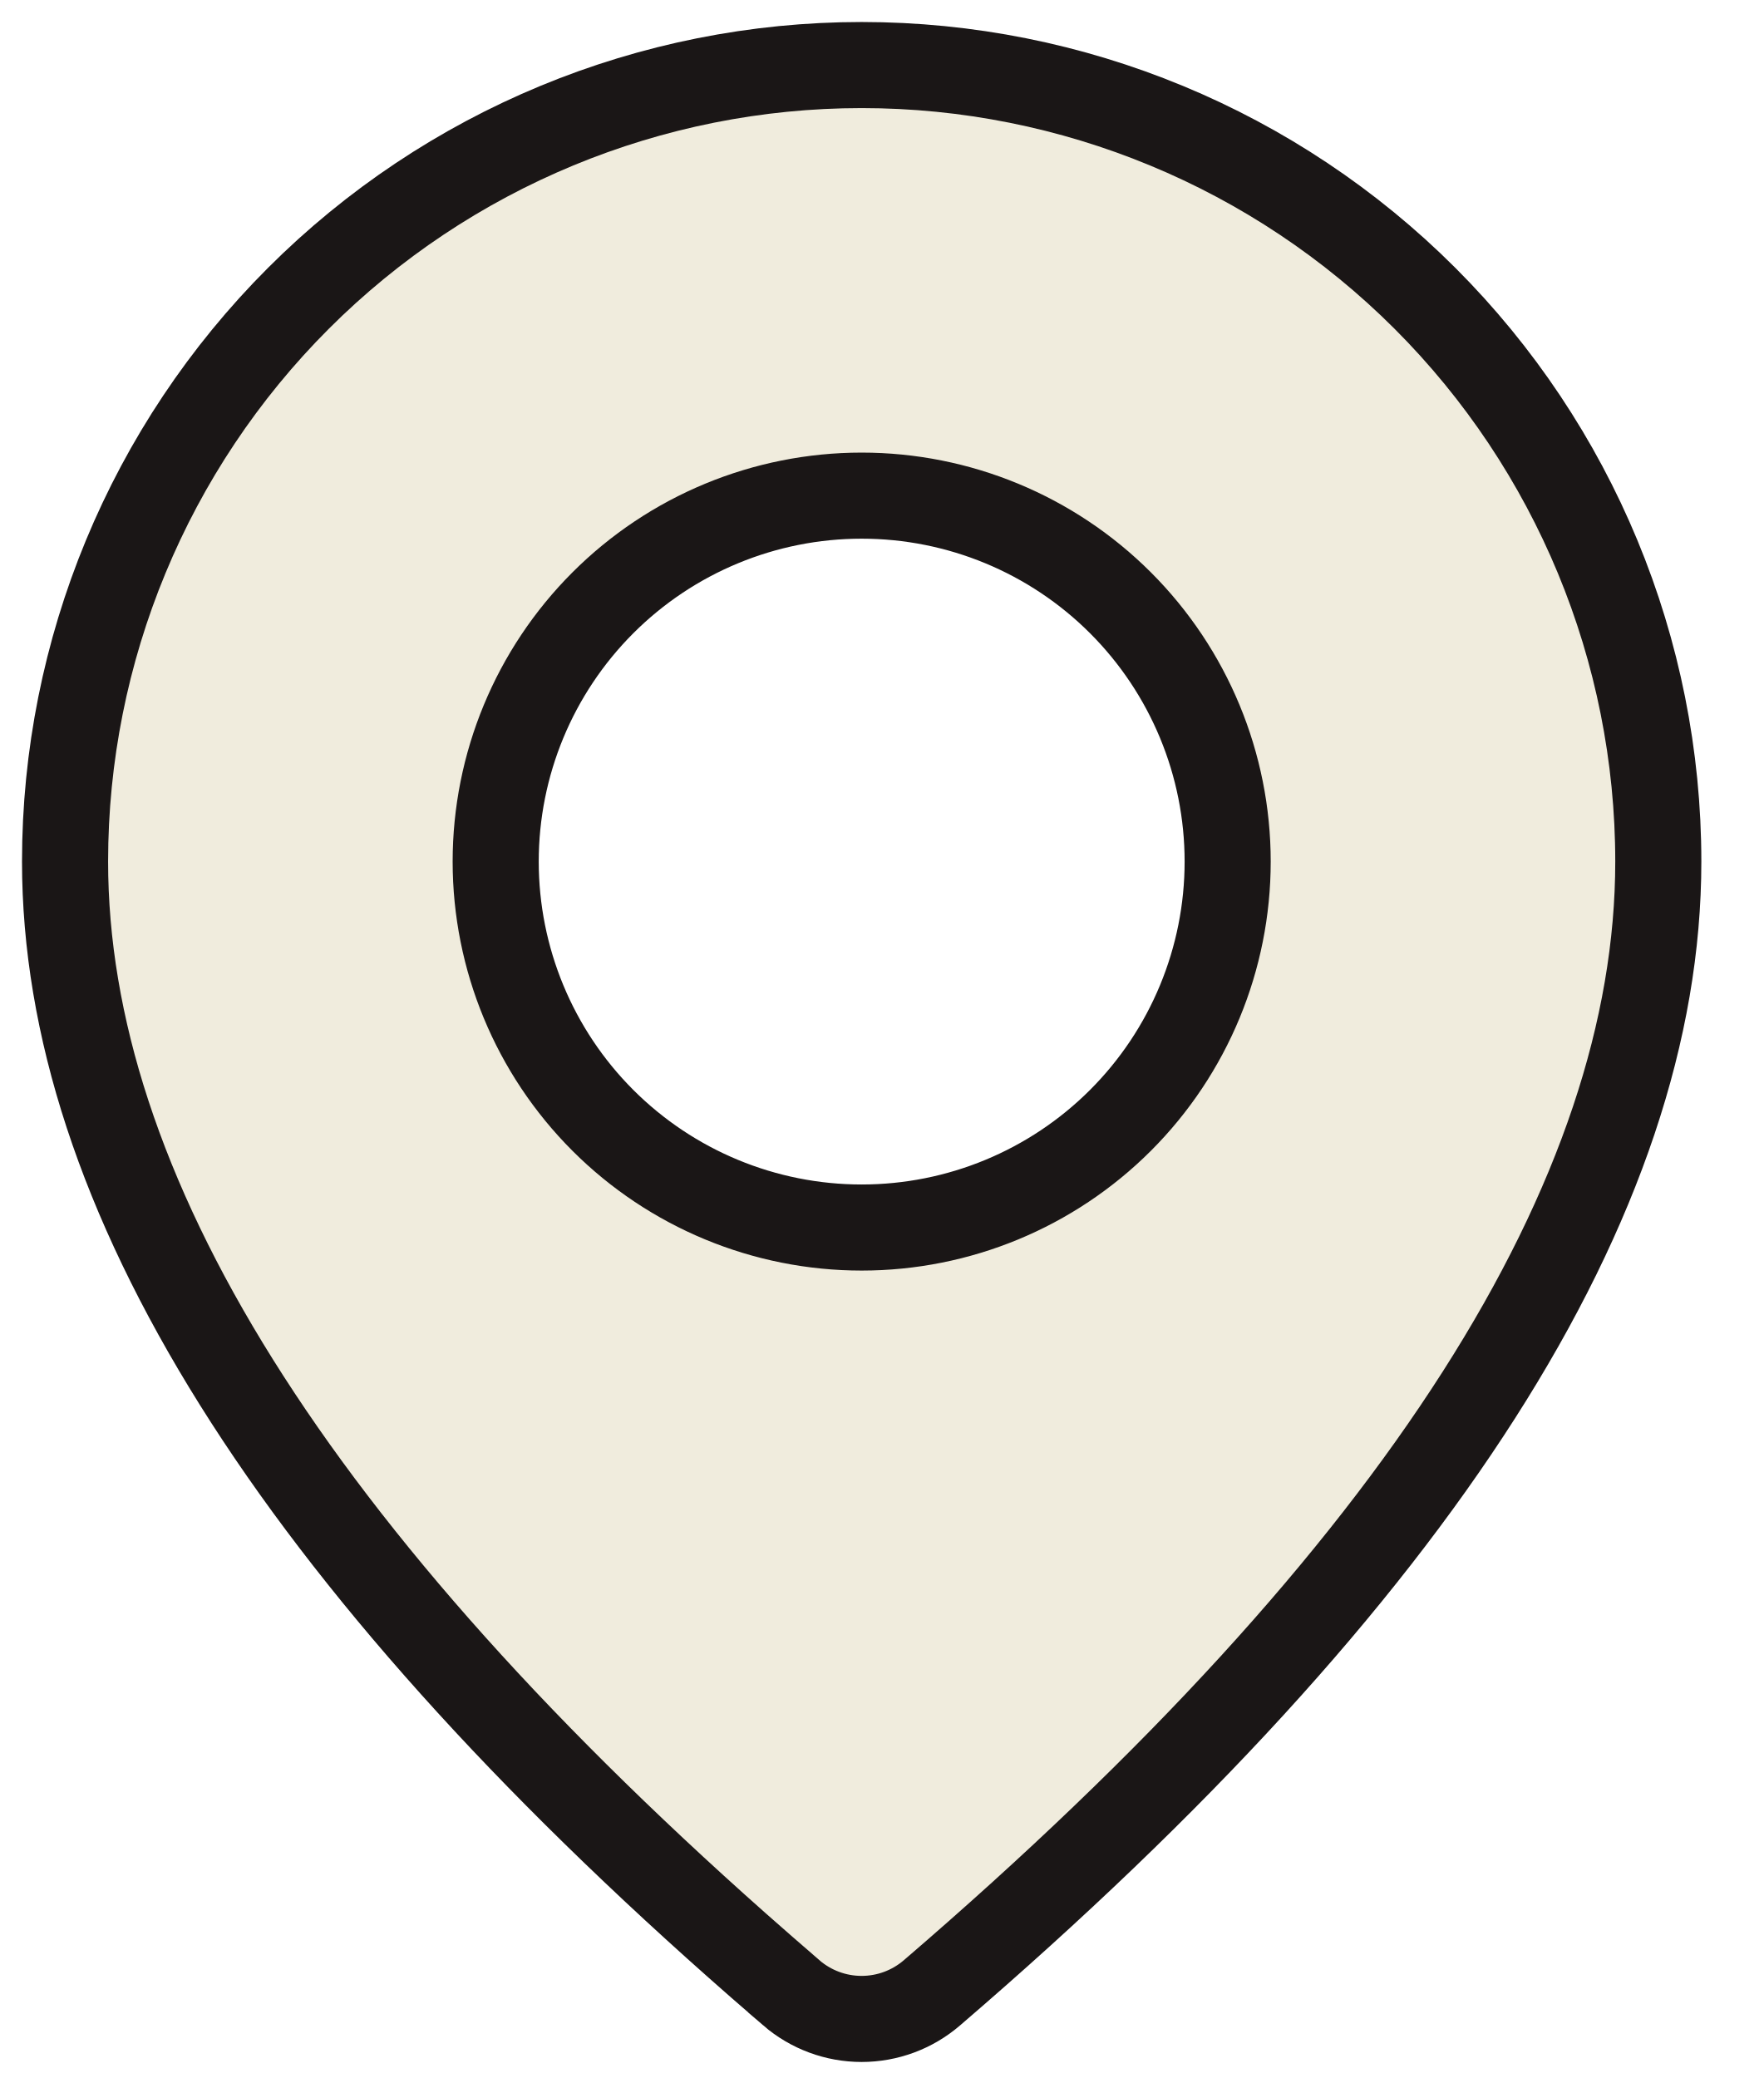
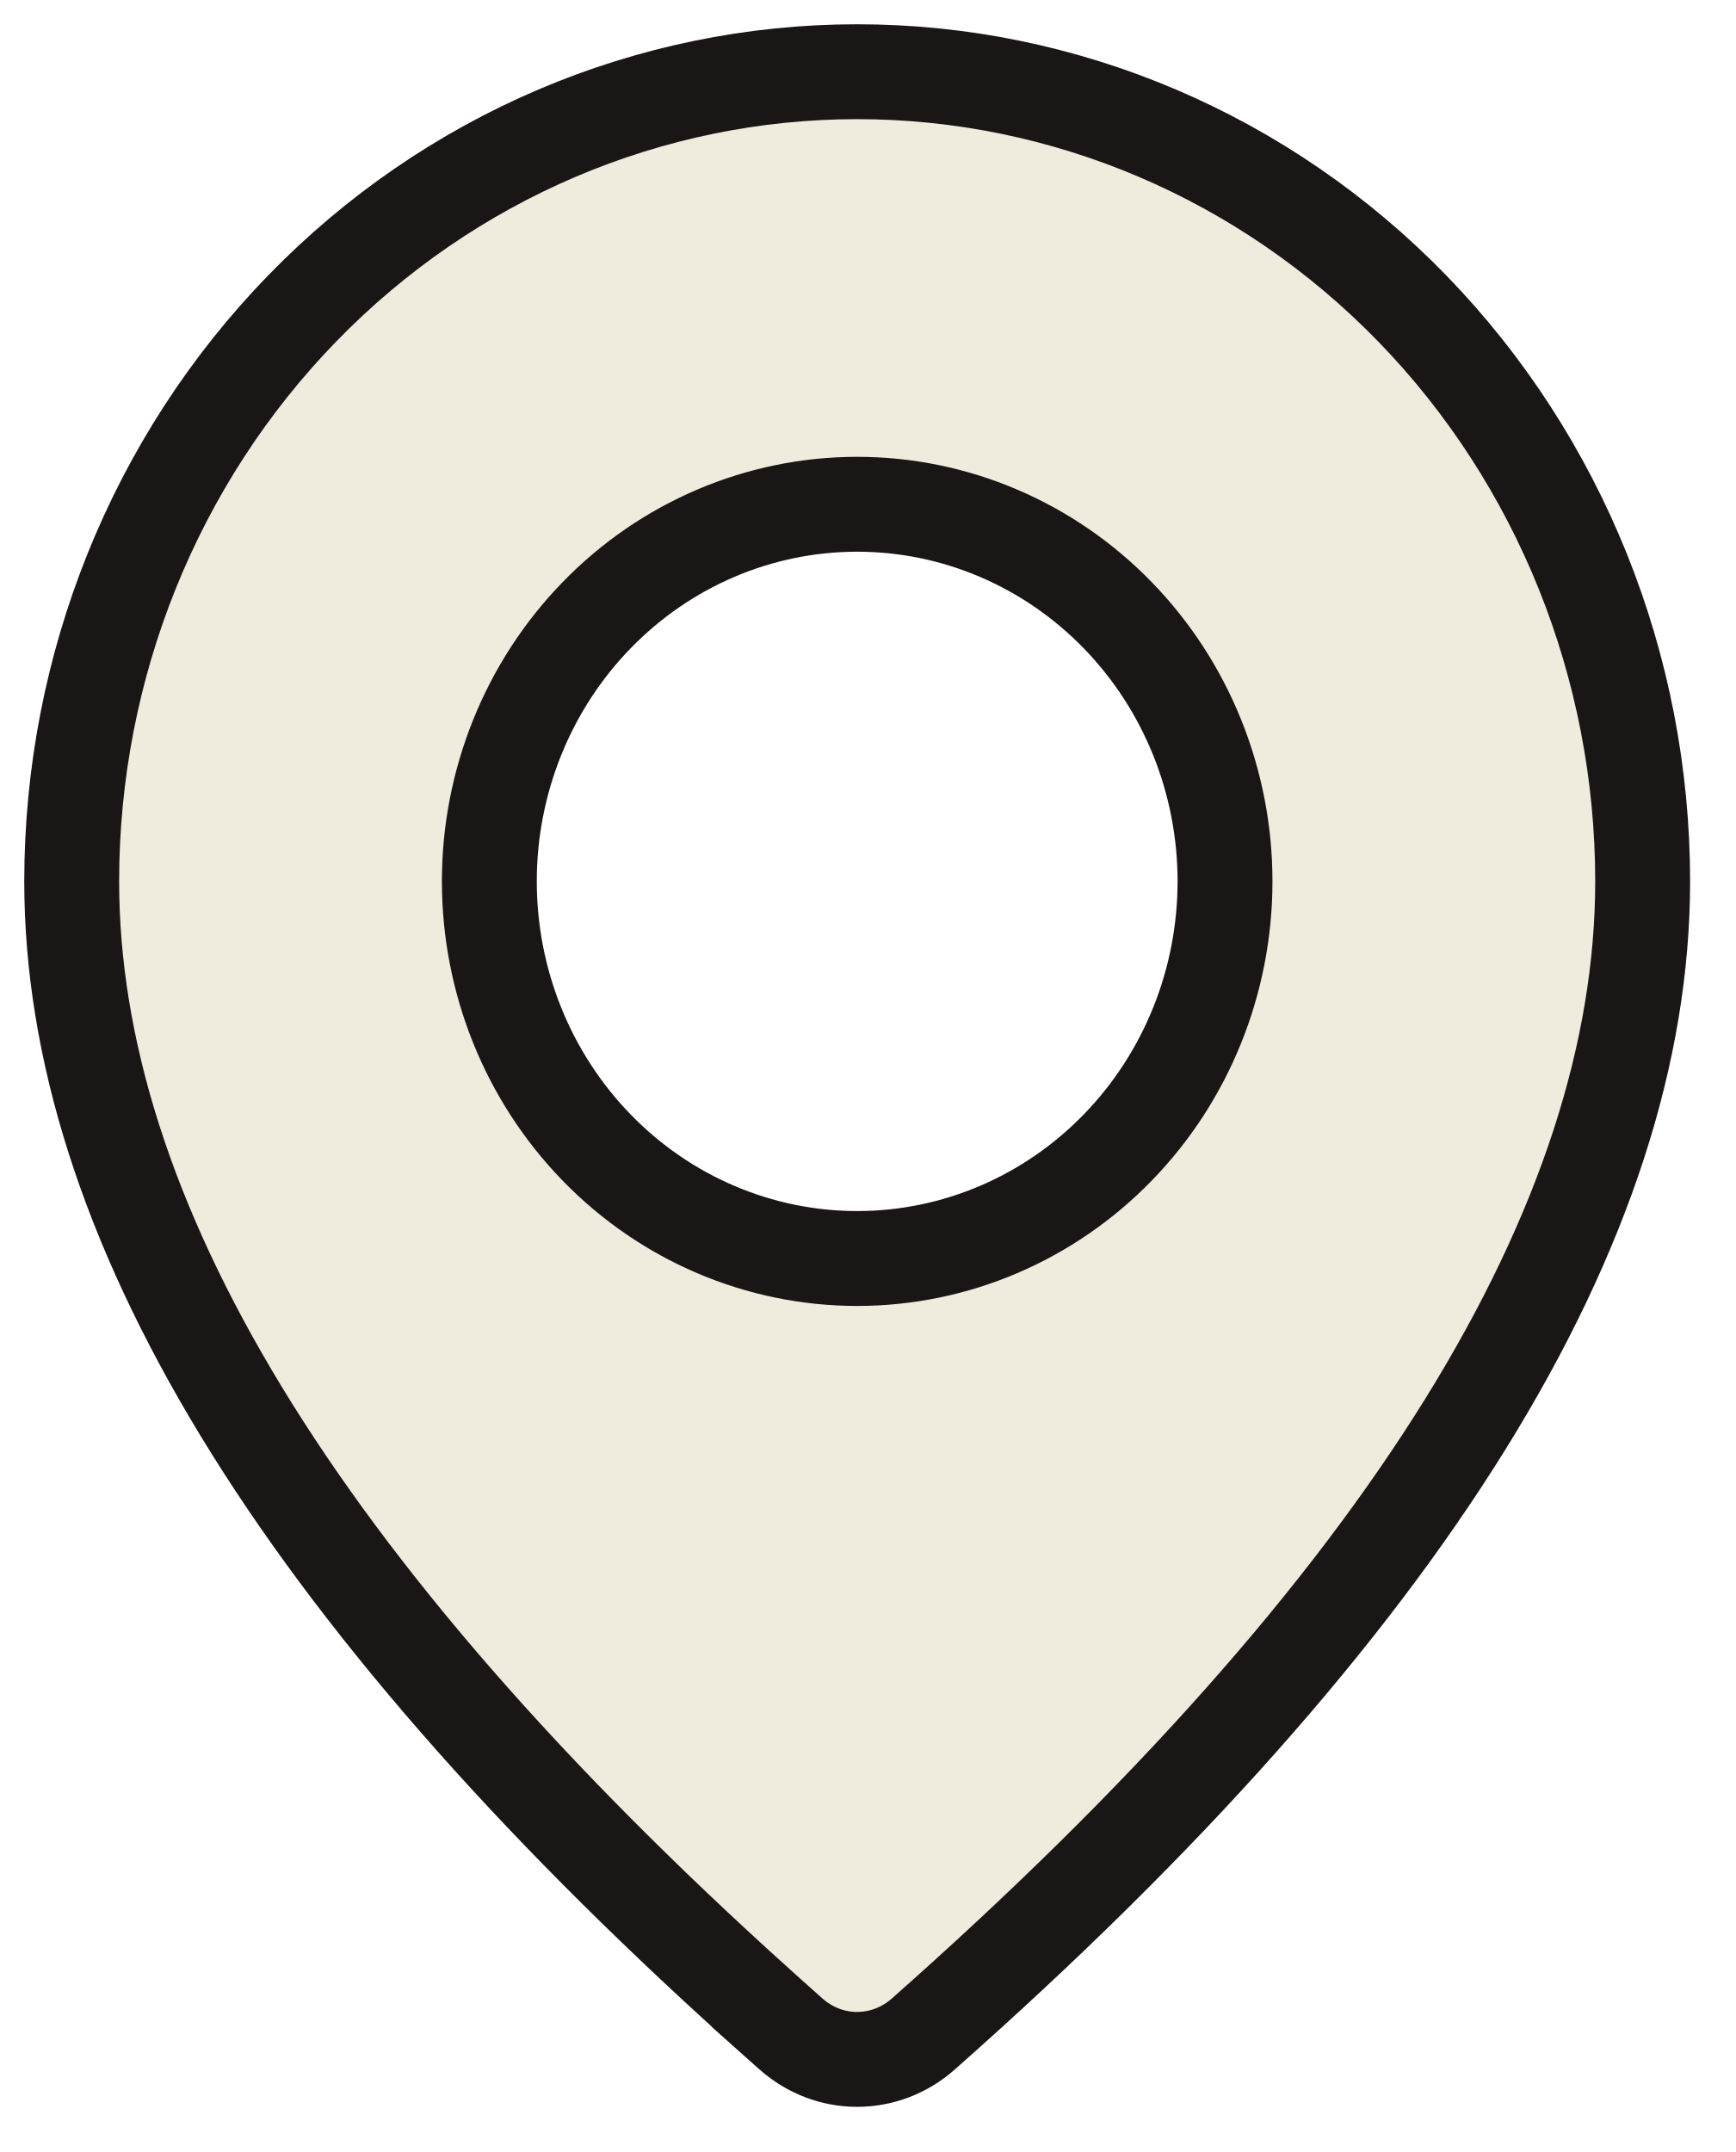
- <svg xmlns="http://www.w3.org/2000/svg" width="28" height="33" viewBox="0 0 28 33" fill="none">
-   <path d="M14.796 31.649L14.796 31.649C14.485 31.916 14.09 32.062 13.681 32.062C13.272 32.062 12.876 31.915 12.566 31.648C12.566 31.648 12.566 31.648 12.566 31.647L12.053 31.202C12.052 31.202 12.052 31.201 12.052 31.201C4.617 24.694 1.033 18.88 1.033 13.682C1.033 10.328 2.366 7.11 4.738 4.738C7.11 2.366 10.328 1.033 13.682 1.033C17.037 1.033 20.255 2.366 22.627 4.738C24.999 7.11 26.332 10.328 26.332 13.682C26.332 19 22.58 24.964 14.796 31.649ZM13.682 7.871C12.141 7.871 10.663 8.483 9.573 9.573C8.483 10.663 7.871 12.141 7.871 13.682C7.871 15.224 8.483 16.702 9.573 17.792C10.663 18.882 12.141 19.494 13.682 19.494C15.224 19.494 16.702 18.882 17.792 17.792C18.882 16.702 19.494 15.224 19.494 13.682C19.494 12.141 18.882 10.663 17.792 9.573C16.702 8.483 15.224 7.871 13.682 7.871Z" fill="#F0ECDD" stroke="#1A1616" stroke-width="1.367" />
+ <svg xmlns="http://www.w3.org/2000/svg" width="25" height="31" viewBox="0 0 25 31" fill="none">
+   <path d="M13.3 29.302L13.3 29.302C13.032 29.539 12.694 29.666 12.348 29.666C12.002 29.666 11.665 29.538 11.397 29.301C11.397 29.301 11.397 29.301 11.396 29.3L10.935 28.889C10.935 28.888 10.934 28.888 10.934 28.887C4.248 22.867 1.033 17.494 1.033 12.696C1.033 9.597 2.23 6.628 4.355 4.442C6.478 2.257 9.355 1.033 12.35 1.033C15.344 1.033 18.221 2.257 20.345 4.442C22.469 6.628 23.666 9.597 23.666 12.696C23.666 17.605 20.3 23.117 13.3 29.302ZM12.35 7.264C10.938 7.264 9.588 7.841 8.596 8.862C7.604 9.882 7.05 11.262 7.05 12.696C7.05 14.131 7.604 15.511 8.596 16.531C9.588 17.552 10.938 18.129 12.35 18.129C13.761 18.129 15.111 17.552 16.103 16.531C17.095 15.511 17.649 14.131 17.649 12.696C17.649 11.262 17.095 9.882 16.103 8.862C15.111 7.841 13.761 7.264 12.35 7.264Z" fill="#F0ECDD" stroke="#1A1616" stroke-width="1.367" />
</svg>
